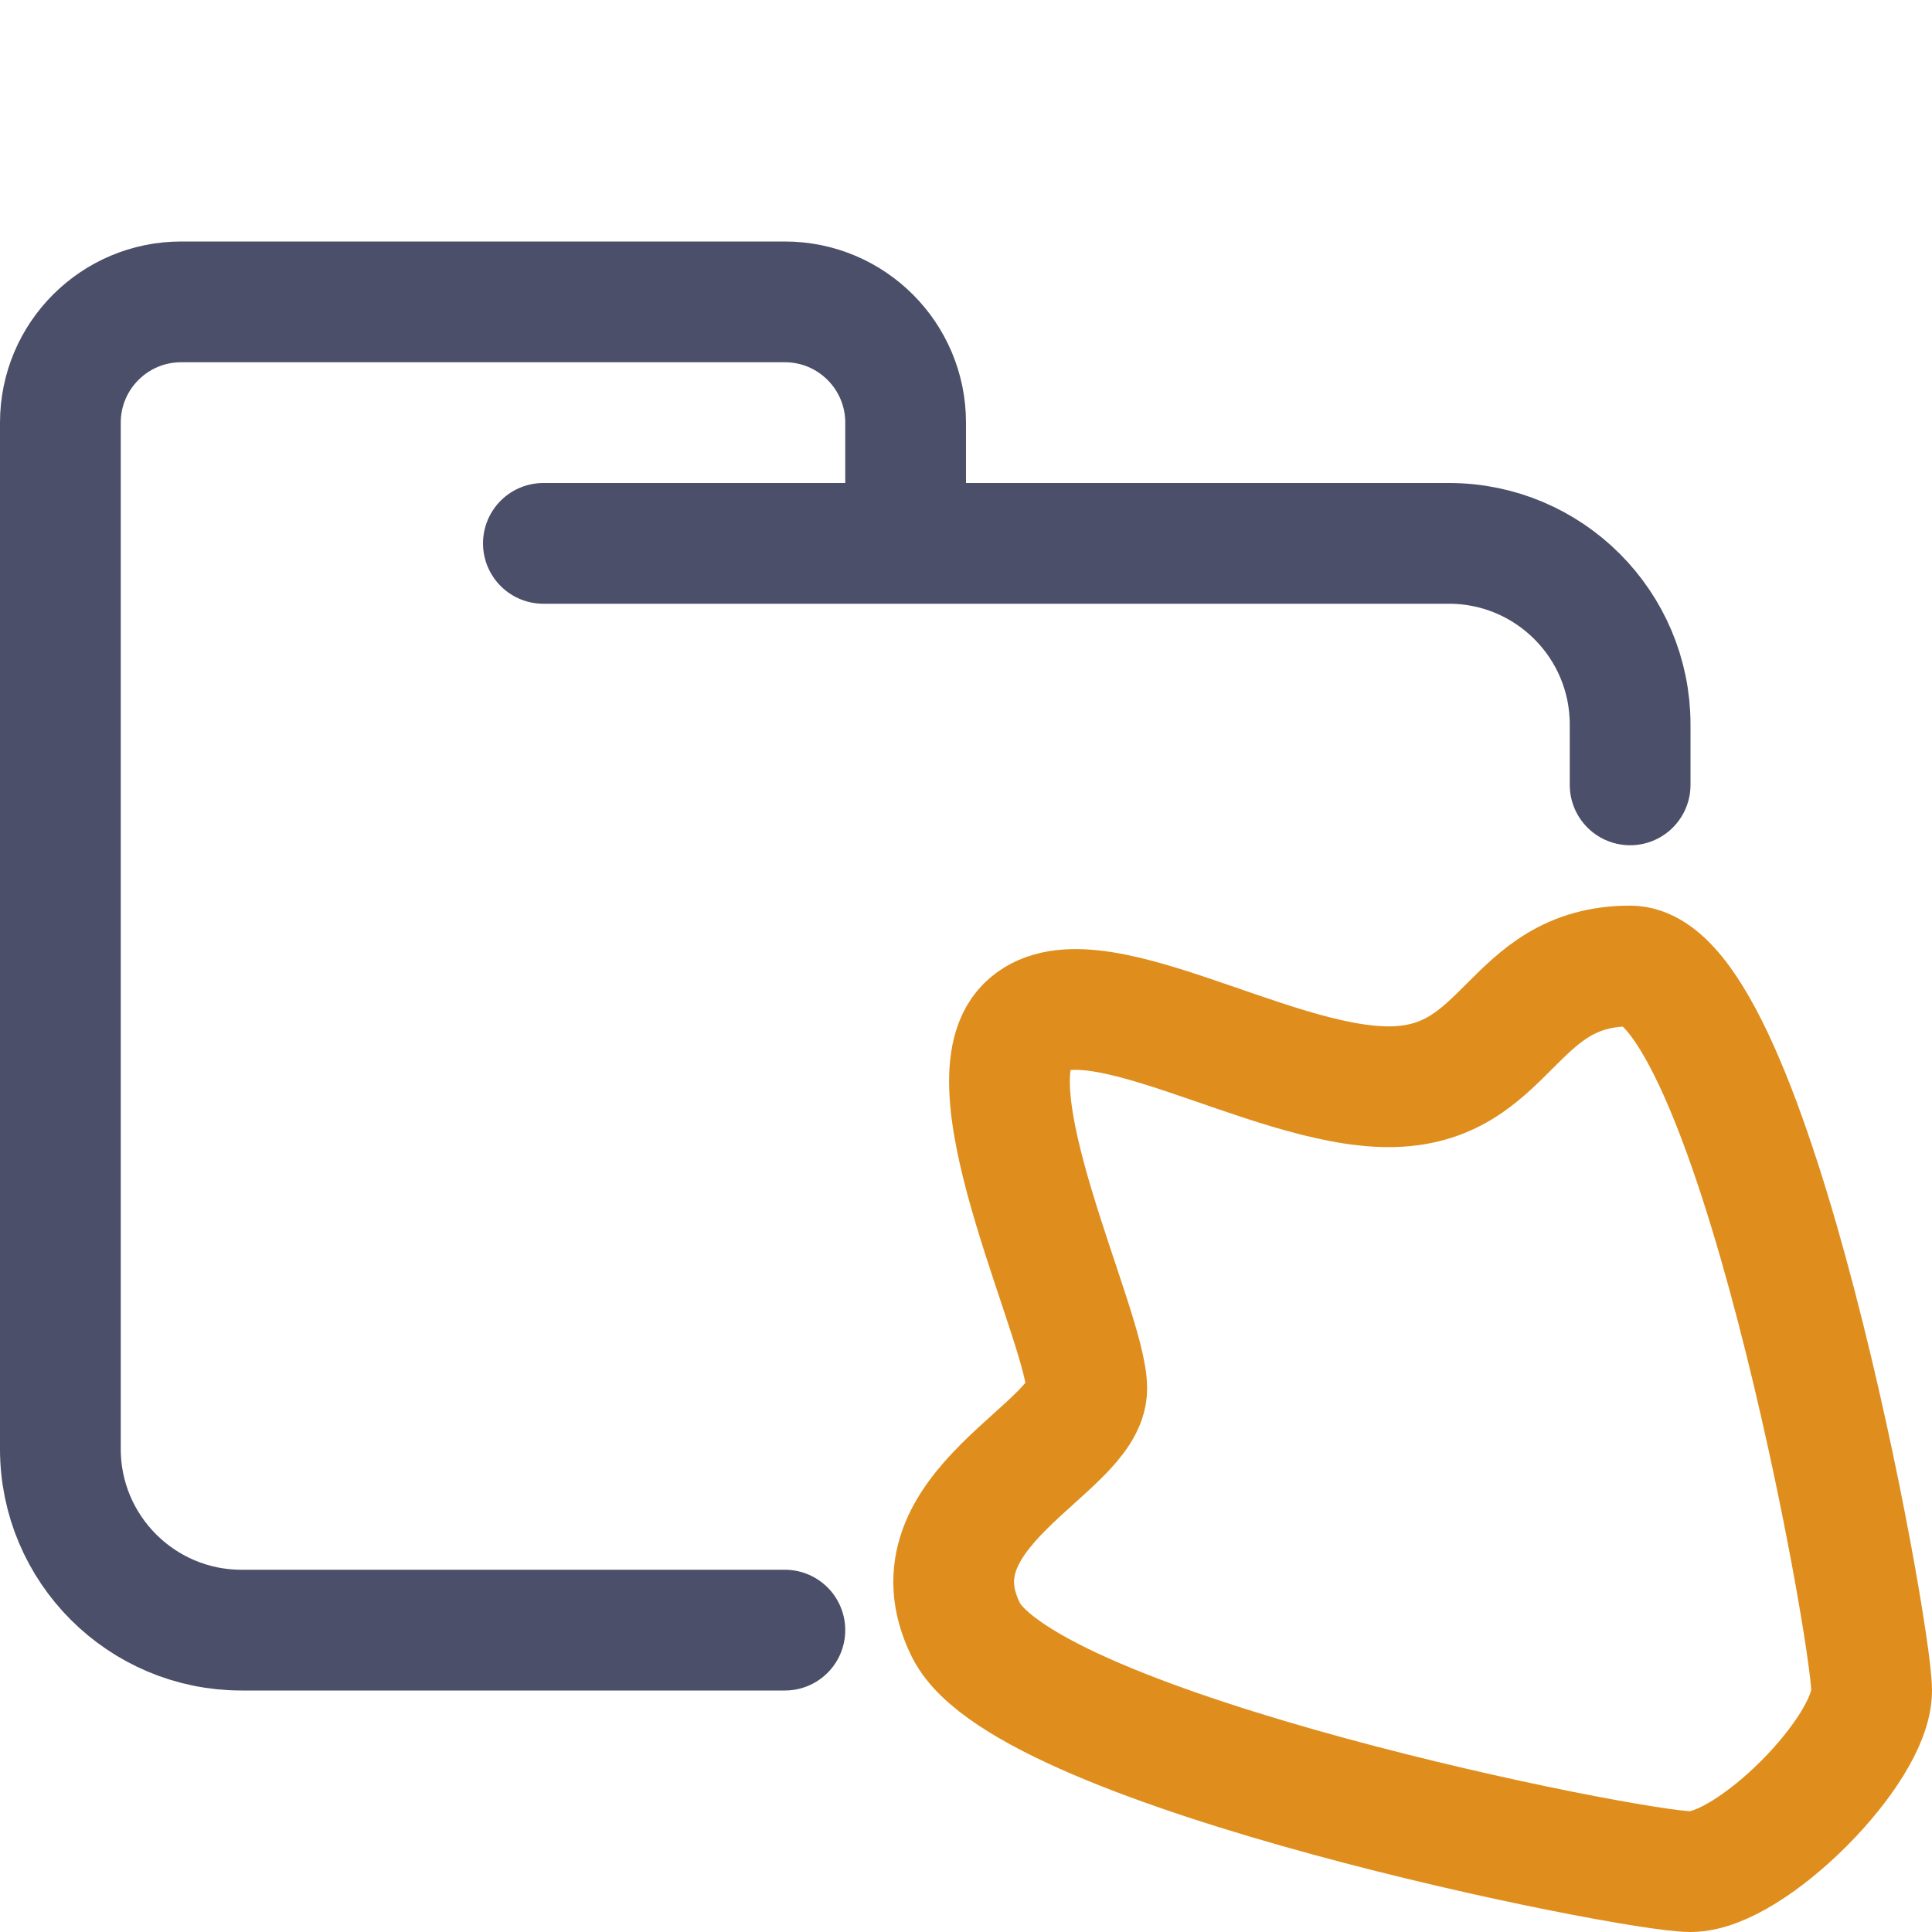
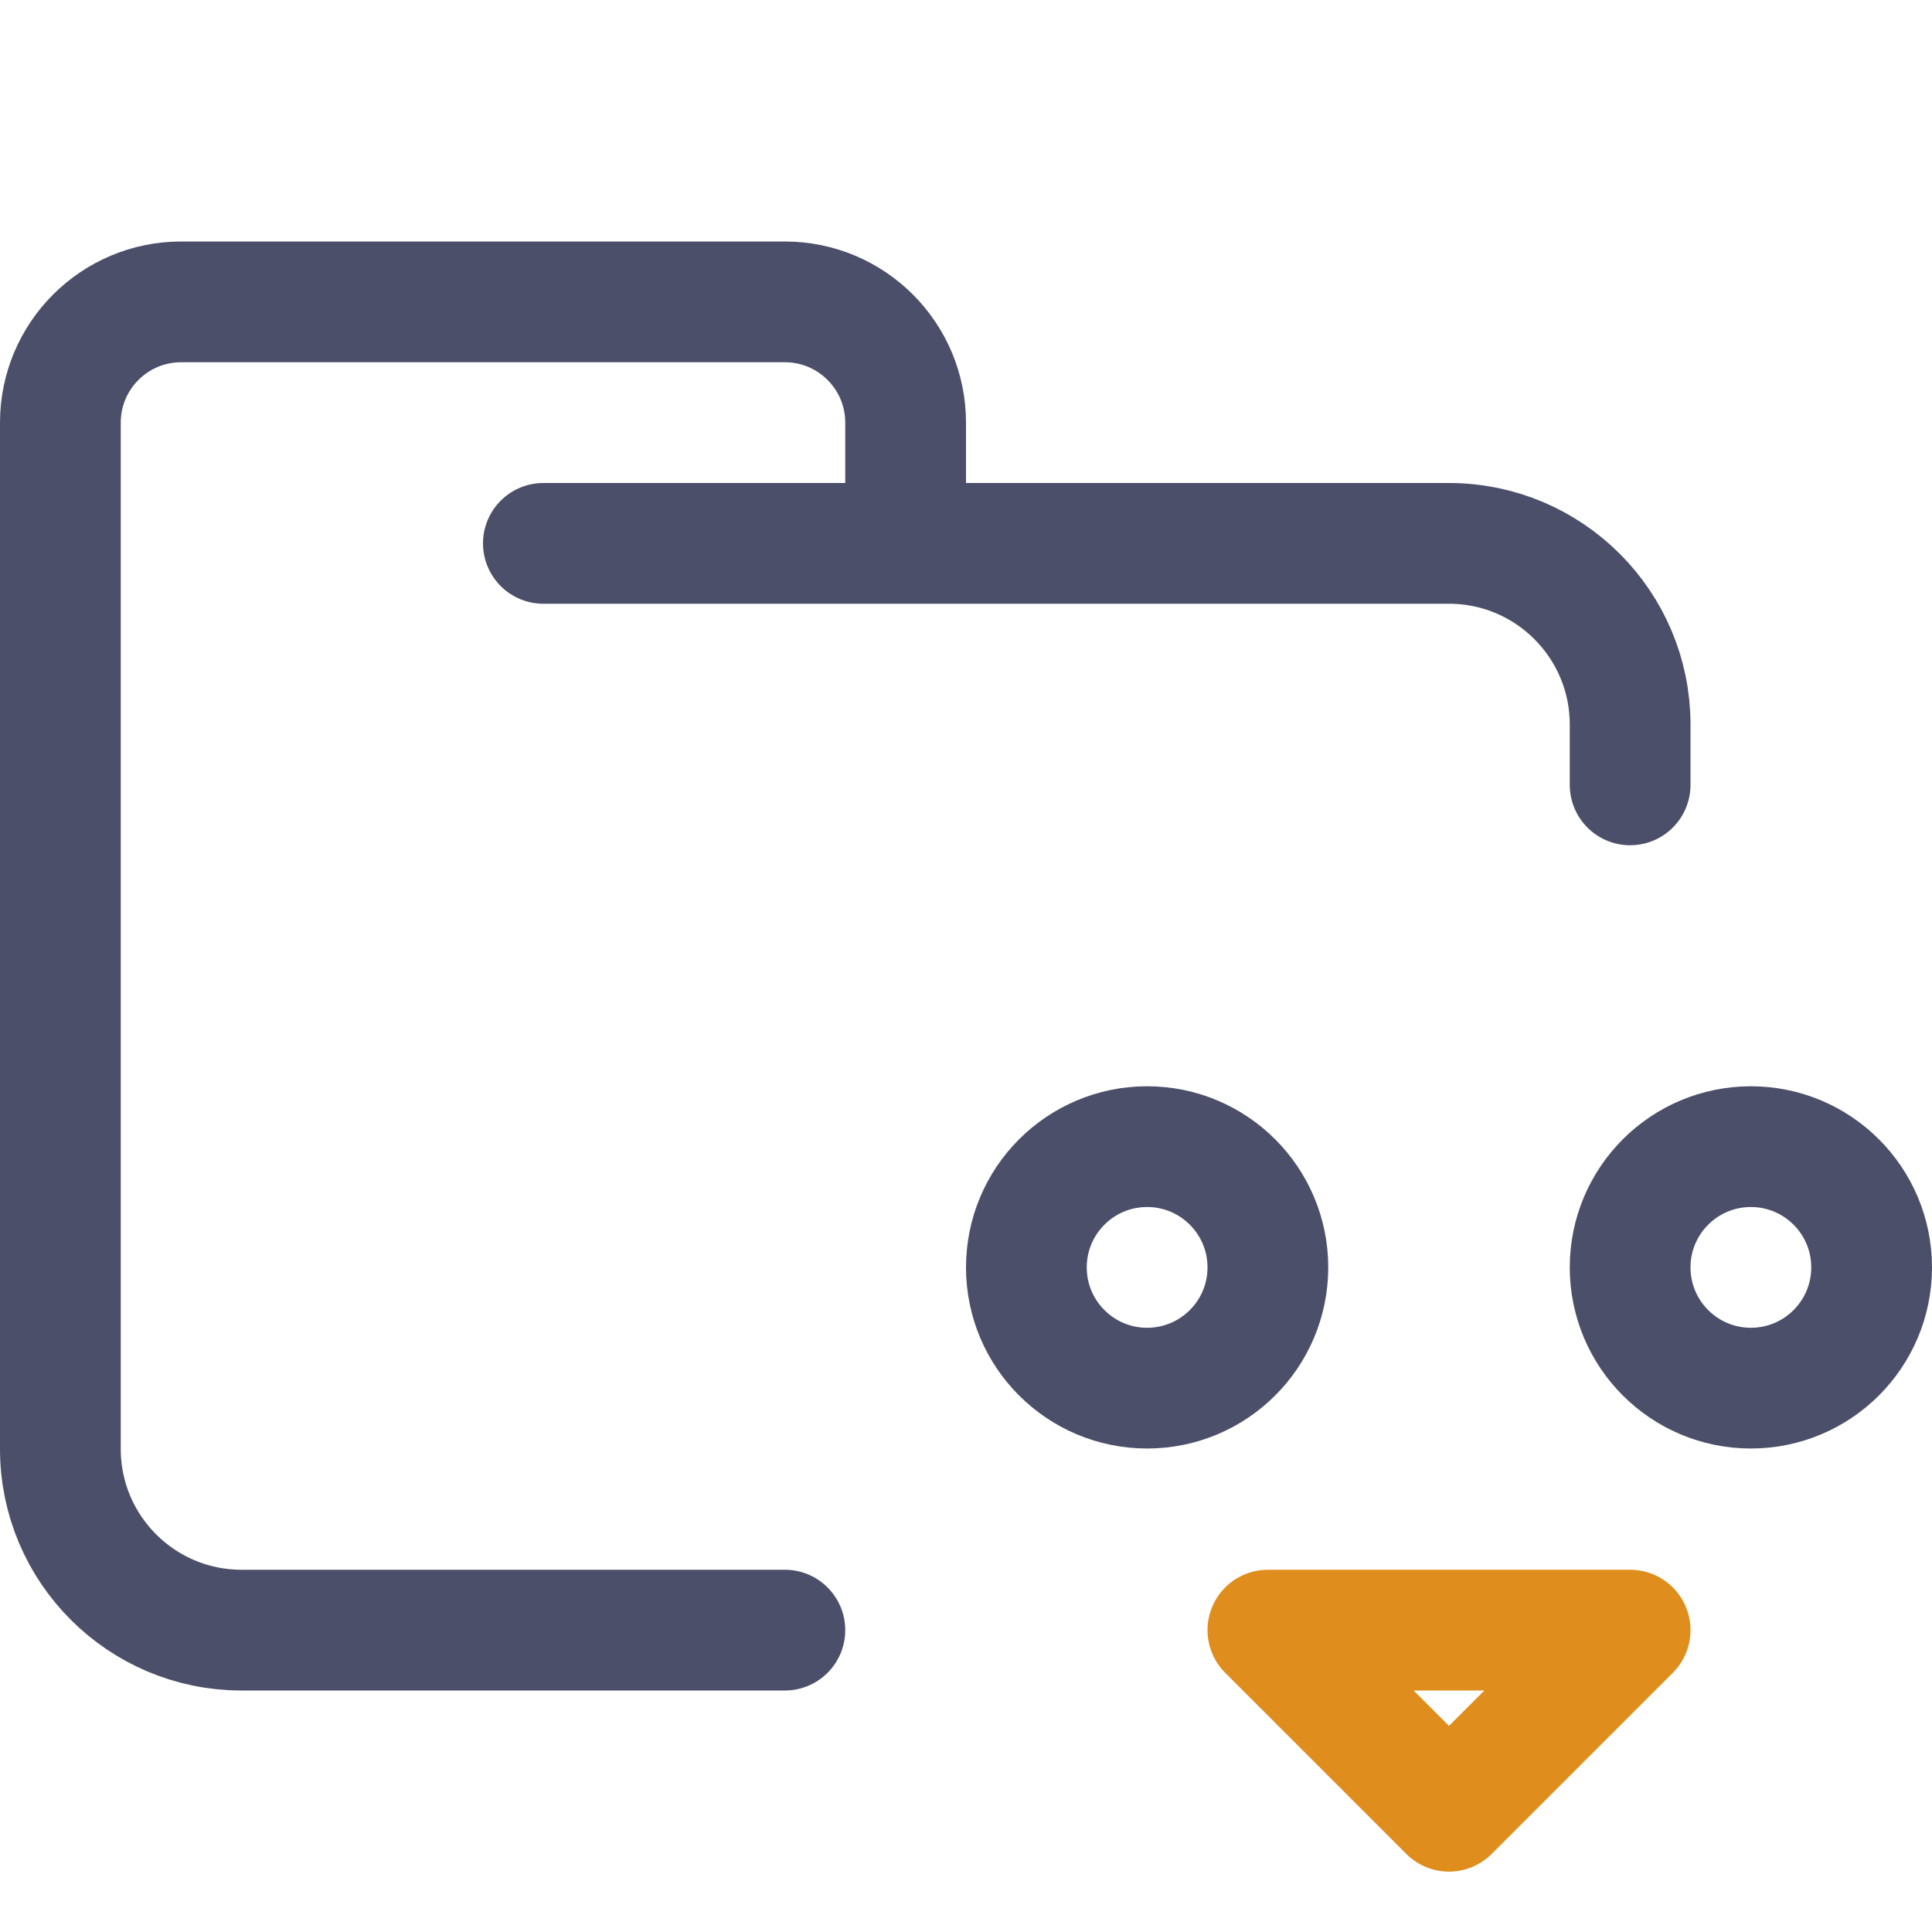
<svg xmlns="http://www.w3.org/2000/svg" width="16px" height="16px" viewBox="0 0 16 16" version="1.1">
-   <g id="folder_linux" stroke="none" stroke-width="1" fill="none" fill-rule="evenodd" stroke-linejoin="round">
-     <g id="folder" stroke="#4C4F69" stroke-linecap="round">
+   <g id="folder_linux" stroke="none" stroke-width="1" fill="none" fill-rule="evenodd">
+     <g id="folder" stroke="#4C4F69" stroke-linecap="round" stroke-linejoin="round">
      <path d="M4.5,4.5 L12,4.5 C12.828,4.5 13.5,5.172 13.5,6 C13.5,6.434 13.5,6.268 13.5,6.5 M6.5,13.5 C5.381,13.5 4.215,13.5 2,13.5 C1.172,13.5 0.5,12.828 0.5,12 L0.5,3.5 C0.5,2.948 0.948,2.5 1.5,2.5 L6.5,2.5 C7.052,2.5 7.5,2.948 7.5,3.5 L7.5,4.5" id="Shape" />
    </g>
-     <g id="macos" stroke="#DF8E1D" stroke-linecap="square">
-       <path d="M14,15.5 C14.5,15.5 15.5,14.5 15.5,14 C15.5,13.5 14.5,8 13.5,8 C12.5,8 12.5,9 11.5,9 C10.5,9 9,8 8.5,8.5 C8,9 9,11 9,11.5 C9,12 7.5,12.5 8,13.5 C8.5,14.5 13.5,15.5 14,15.5 Z" id="Line" />
+     <g id="macos">
+       <polygon id="Line-2" stroke="#DF8E1D" stroke-linecap="round" stroke-linejoin="round" points="10.5 13.5 13.5 13.5 12 15" />
+       <circle id="Oval" stroke="#4C4F69" cx="14.5" cy="10.496" r="1" />
+       <circle id="Oval" stroke="#4C4F69" cx="9.5" cy="10.496" r="1" />
    </g>
  </g>
</svg>
